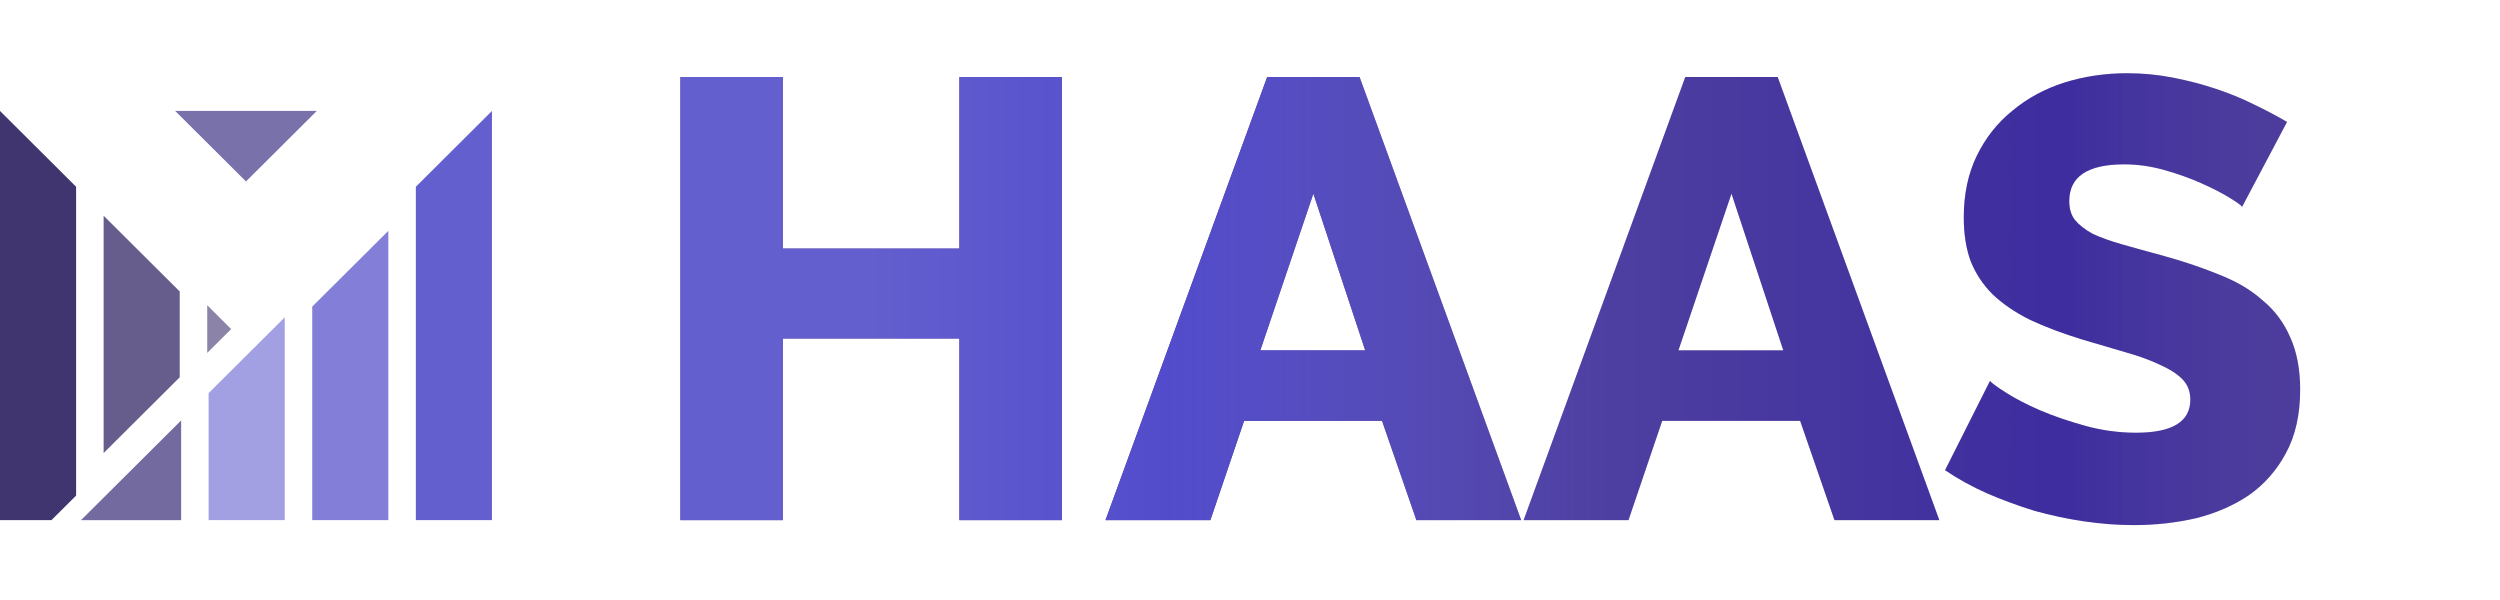
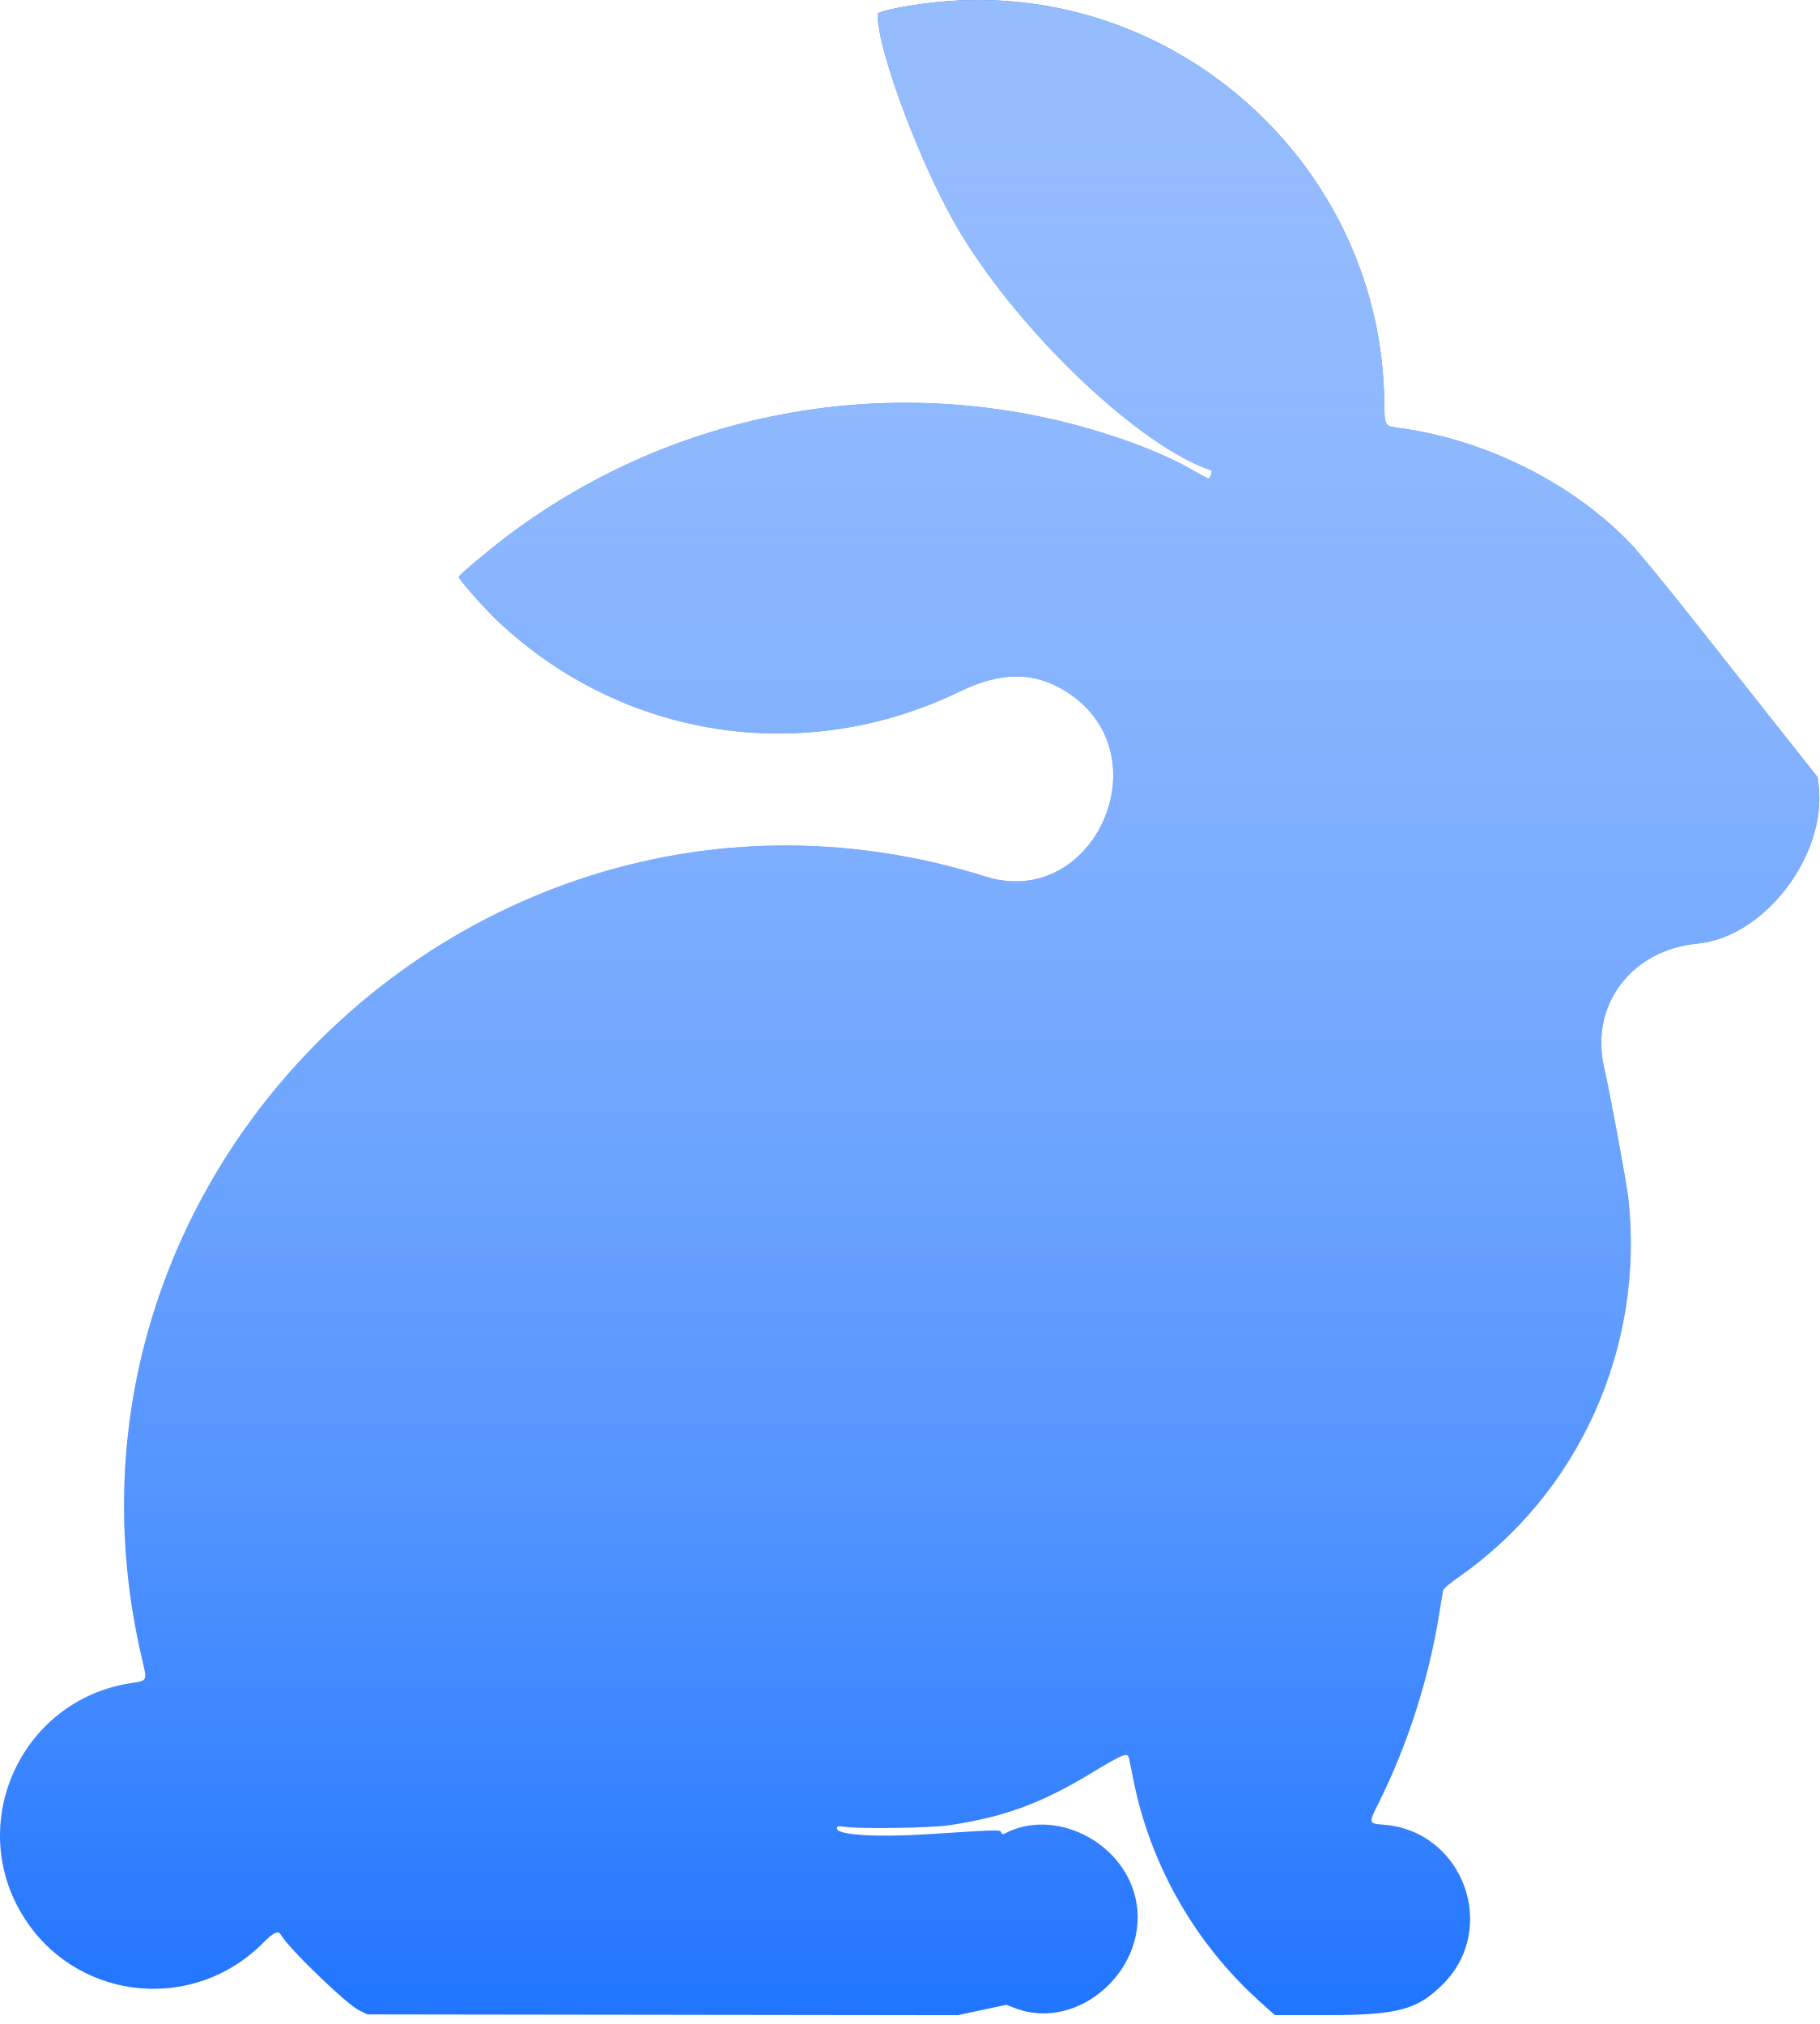
- <svg xmlns="http://www.w3.org/2000/svg" width="721" height="173" viewBox="0 0 721 173" fill="none">
-   <path fill-rule="evenodd" clip-rule="evenodd" d="M59.765 101.777V88.028L66.667 94.903L59.765 101.777Z" fill="#645FCE" fill-opacity="0.02" />
-   <path fill-rule="evenodd" clip-rule="evenodd" d="M82.117 150H60.165V113.379L82.117 91.517V150Z" fill="#645FCE" fill-opacity="0.6" />
-   <path fill-rule="evenodd" clip-rule="evenodd" d="M111.998 150H90.046V88.43L111.998 66.569V150Z" fill="#645FCE" fill-opacity="0.8" />
-   <path fill-rule="evenodd" clip-rule="evenodd" d="M141.881 150H119.929V53.86L141.881 32V150Z" fill="#645FCE" />
-   <path fill-rule="evenodd" clip-rule="evenodd" d="M52.234 121.276V150H23.39L52.234 121.276Z" fill="#645FCE" fill-opacity="0.4" />
-   <path fill-rule="evenodd" clip-rule="evenodd" d="M91.335 32L70.941 52.311L50.545 32H91.335Z" fill="#645FCE" fill-opacity="0.5" />
-   <path fill-rule="evenodd" clip-rule="evenodd" d="M91.335 32L70.941 52.311L50.545 32H91.335Z" fill="#40356F" fill-opacity="0.5" />
-   <path fill-rule="evenodd" clip-rule="evenodd" d="M29.883 130.663V62.208L51.835 84.069V108.803L29.883 130.663Z" fill="#40356F" fill-opacity="0.8" />
-   <path fill-rule="evenodd" clip-rule="evenodd" d="M59.765 101.777V88.028L66.667 94.903L59.765 101.777Z" fill="#40356F" fill-opacity="0.6" />
-   <path fill-rule="evenodd" clip-rule="evenodd" d="M14.844 150H0V32L21.952 53.86V142.922L14.844 150Z" fill="#40356F" />
-   <path fill-rule="evenodd" clip-rule="evenodd" d="M52.234 121.276V150H23.39L52.234 121.276Z" fill="#40356F" fill-opacity="0.6" />
-   <path d="M306.22 22.2V150H276.7V97.62H225.76V150H196.24V22.2H225.76V71.7H276.7V22.2H306.22ZM365.453 22.2H392.093L438.713 150H408.473L398.573 121.38H358.793L349.073 150H318.833L365.453 22.2ZM393.713 101.04L378.773 55.86L363.473 101.04H393.713ZM486.039 22.2H512.679L559.299 150H529.059L519.159 121.38H479.379L469.659 150H439.419L486.039 22.2ZM514.299 101.04L499.359 55.86L484.059 101.04H514.299ZM646.631 59.64C646.271 59.16 645.011 58.26 642.851 56.94C640.691 55.62 637.991 54.24 634.751 52.8C631.511 51.36 627.971 50.1 624.131 49.02C620.291 47.94 616.451 47.4 612.611 47.4C602.051 47.4 596.771 50.94 596.771 58.02C596.771 60.18 597.311 61.98 598.391 63.42C599.591 64.86 601.271 66.18 603.431 67.38C605.711 68.46 608.531 69.48 611.891 70.44C615.251 71.4 619.151 72.48 623.591 73.68C629.711 75.36 635.231 77.22 640.151 79.26C645.071 81.18 649.211 83.64 652.571 86.64C656.051 89.52 658.691 93.06 660.491 97.26C662.411 101.46 663.371 106.5 663.371 112.38C663.371 119.58 661.991 125.7 659.231 130.74C656.591 135.66 653.051 139.68 648.611 142.8C644.171 145.8 639.071 148.02 633.311 149.46C627.551 150.78 621.611 151.44 615.491 151.44C610.811 151.44 606.011 151.08 601.091 150.36C596.171 149.64 591.371 148.62 586.691 147.3C582.011 145.86 577.451 144.18 573.011 142.26C568.691 140.34 564.671 138.12 560.951 135.6L573.911 109.86C574.391 110.46 575.951 111.6 578.591 113.28C581.231 114.96 584.471 116.64 588.311 118.32C592.271 120 596.651 121.5 601.451 122.82C606.251 124.14 611.111 124.8 616.031 124.8C626.471 124.8 631.691 121.62 631.691 115.26C631.691 112.86 630.911 110.88 629.351 109.32C627.791 107.76 625.631 106.38 622.871 105.18C620.111 103.86 616.811 102.66 612.971 101.58C609.251 100.5 605.171 99.3 600.731 97.98C594.851 96.18 589.751 94.26 585.431 92.22C581.111 90.06 577.511 87.6 574.631 84.84C571.871 82.08 569.771 78.9 568.331 75.3C567.011 71.7 566.351 67.5 566.351 62.7C566.351 55.98 567.611 50.04 570.131 44.88C572.651 39.72 576.071 35.4 580.391 31.92C584.711 28.32 589.691 25.62 595.331 23.82C601.091 22.02 607.151 21.12 613.511 21.12C617.951 21.12 622.331 21.54 626.651 22.38C630.971 23.22 635.111 24.3 639.071 25.62C643.031 26.94 646.691 28.44 650.051 30.12C653.531 31.8 656.711 33.48 659.591 35.16L646.631 59.64Z" fill="#453392" />
-   <path d="M306.22 22.2V150H276.7V97.62H225.76V150H196.24V22.2H225.76V71.7H276.7V22.2H306.22ZM365.453 22.2H392.093L438.713 150H408.473L398.573 121.38H358.793L349.073 150H318.833L365.453 22.2ZM393.713 101.04L378.773 55.86L363.473 101.04H393.713ZM486.039 22.2H512.679L559.299 150H529.059L519.159 121.38H479.379L469.659 150H439.419L486.039 22.2ZM514.299 101.04L499.359 55.86L484.059 101.04H514.299ZM646.631 59.64C646.271 59.16 645.011 58.26 642.851 56.94C640.691 55.62 637.991 54.24 634.751 52.8C631.511 51.36 627.971 50.1 624.131 49.02C620.291 47.94 616.451 47.4 612.611 47.4C602.051 47.4 596.771 50.94 596.771 58.02C596.771 60.18 597.311 61.98 598.391 63.42C599.591 64.86 601.271 66.18 603.431 67.38C605.711 68.46 608.531 69.48 611.891 70.44C615.251 71.4 619.151 72.48 623.591 73.68C629.711 75.36 635.231 77.22 640.151 79.26C645.071 81.18 649.211 83.64 652.571 86.64C656.051 89.52 658.691 93.06 660.491 97.26C662.411 101.46 663.371 106.5 663.371 112.38C663.371 119.58 661.991 125.7 659.231 130.74C656.591 135.66 653.051 139.68 648.611 142.8C644.171 145.8 639.071 148.02 633.311 149.46C627.551 150.78 621.611 151.44 615.491 151.44C610.811 151.44 606.011 151.08 601.091 150.36C596.171 149.64 591.371 148.62 586.691 147.3C582.011 145.86 577.451 144.18 573.011 142.26C568.691 140.34 564.671 138.12 560.951 135.6L573.911 109.86C574.391 110.46 575.951 111.6 578.591 113.28C581.231 114.96 584.471 116.64 588.311 118.32C592.271 120 596.651 121.5 601.451 122.82C606.251 124.14 611.111 124.8 616.031 124.8C626.471 124.8 631.691 121.62 631.691 115.26C631.691 112.86 630.911 110.88 629.351 109.32C627.791 107.76 625.631 106.38 622.871 105.18C620.111 103.86 616.811 102.66 612.971 101.58C609.251 100.5 605.171 99.3 600.731 97.98C594.851 96.18 589.751 94.26 585.431 92.22C581.111 90.06 577.511 87.6 574.631 84.84C571.871 82.08 569.771 78.9 568.331 75.3C567.011 71.7 566.351 67.5 566.351 62.7C566.351 55.98 567.611 50.04 570.131 44.88C572.651 39.72 576.071 35.4 580.391 31.92C584.711 28.32 589.691 25.62 595.331 23.82C601.091 22.02 607.151 21.12 613.511 21.12C617.951 21.12 622.331 21.54 626.651 22.38C630.971 23.22 635.111 24.3 639.071 25.62C643.031 26.94 646.691 28.44 650.051 30.12C653.531 31.8 656.711 33.48 659.591 35.16L646.631 59.64Z" fill="url(#paint0_linear)" />
+ <svg xmlns="http://www.w3.org/2000/svg" width="80" height="89" viewBox="0 0 80 89" fill="none">
+   <path fill-rule="evenodd" clip-rule="evenodd" d="M41.692 0.049C40.334 0.149 38.588 0.471 38.588 0.622C38.588 2.254 40.562 7.473 42.221 10.226C44.914 14.696 50.131 19.639 53.256 20.681C53.326 20.704 53.267 20.91 53.151 21.052C53.142 21.062 52.771 20.863 52.326 20.608C51.041 19.871 48.902 19.079 46.795 18.56C38.235 16.452 29.214 18.318 22.206 23.647C21.432 24.236 20.208 25.268 20.172 25.364C20.14 25.445 21.276 26.734 21.889 27.312C27.392 32.505 35.355 33.721 42.187 30.414C44.055 29.51 45.522 29.524 46.958 30.46C51.171 33.205 48.108 40.041 43.335 38.544C21.855 31.805 1.085 51.096 6.254 72.985C6.473 73.91 6.475 73.905 5.808 74.003C0.832 74.731 -1.648 80.415 1.208 84.548C3.612 88.029 8.58 88.453 11.569 85.432C12.016 84.98 12.236 84.877 12.345 85.069C12.686 85.669 15.244 88.139 15.799 88.404L16.163 88.578L29.137 88.595L42.112 88.612L43.182 88.383L44.252 88.155L44.607 88.293C47.458 89.4 50.642 86.488 49.922 83.431C49.337 80.948 46.345 79.484 44.184 80.624C44.098 80.669 44.057 80.657 44.025 80.575C43.978 80.451 43.938 80.452 40.8 80.654C38.554 80.798 36.804 80.69 36.804 80.408C36.804 80.293 36.837 80.286 37.184 80.332C37.925 80.43 40.94 80.38 41.758 80.257C44.153 79.896 45.774 79.302 47.944 77.993C49.424 77.099 49.587 77.036 49.649 77.333C49.665 77.411 49.755 77.858 49.85 78.326C50.599 82.029 52.562 85.463 55.38 87.998L56.058 88.608L58.351 88.609C61.45 88.611 62.326 88.376 63.455 87.243C65.912 84.776 64.325 80.506 60.851 80.239C60.182 80.187 60.177 80.168 60.583 79.358C61.892 76.749 62.837 73.803 63.292 70.915C63.365 70.451 63.439 70.012 63.455 69.938C63.471 69.862 63.742 69.625 64.084 69.389C69.42 65.689 72.312 59.281 71.606 52.723C71.535 52.062 70.772 47.933 70.544 46.973C69.889 44.218 71.72 41.771 74.643 41.493C77.559 41.216 80.302 37.665 79.973 34.592L79.929 34.178L78.199 31.991C77.247 30.789 75.532 28.62 74.388 27.171C73.243 25.723 72.04 24.258 71.713 23.917C69.166 21.255 65.354 19.344 61.553 18.823C60.865 18.728 60.883 18.76 60.866 17.602C60.718 7.387 51.88 -0.704 41.692 0.049Z" fill="#2074FF" />
+   <path fill-rule="evenodd" clip-rule="evenodd" d="M41.692 0.049C40.334 0.149 38.588 0.471 38.588 0.622C38.588 2.254 40.562 7.473 42.221 10.226C44.914 14.696 50.131 19.639 53.256 20.681C53.326 20.704 53.267 20.91 53.151 21.052C53.142 21.062 52.771 20.863 52.326 20.608C51.041 19.871 48.902 19.079 46.795 18.56C38.235 16.452 29.214 18.318 22.206 23.647C21.432 24.236 20.208 25.268 20.172 25.364C20.14 25.445 21.276 26.734 21.889 27.312C27.392 32.505 35.355 33.721 42.187 30.414C44.055 29.51 45.522 29.524 46.958 30.46C51.171 33.205 48.108 40.041 43.335 38.544C21.855 31.805 1.085 51.096 6.254 72.985C6.473 73.91 6.475 73.905 5.808 74.003C0.832 74.731 -1.648 80.415 1.208 84.548C3.612 88.029 8.58 88.453 11.569 85.432C12.016 84.98 12.236 84.877 12.345 85.069C12.686 85.669 15.244 88.139 15.799 88.404L16.163 88.578L29.137 88.595L42.112 88.612L43.182 88.383L44.252 88.155L44.607 88.293C47.458 89.4 50.642 86.488 49.922 83.431C49.337 80.948 46.345 79.484 44.184 80.624C44.098 80.669 44.057 80.657 44.025 80.575C43.978 80.451 43.938 80.452 40.8 80.654C38.554 80.798 36.804 80.69 36.804 80.408C36.804 80.293 36.837 80.286 37.184 80.332C37.925 80.43 40.94 80.38 41.758 80.257C44.153 79.896 45.774 79.302 47.944 77.993C49.424 77.099 49.587 77.036 49.649 77.333C49.665 77.411 49.755 77.858 49.85 78.326C50.599 82.029 52.562 85.463 55.38 87.998L56.058 88.608L58.351 88.609C61.45 88.611 62.326 88.376 63.455 87.243C65.912 84.776 64.325 80.506 60.851 80.239C60.182 80.187 60.177 80.168 60.583 79.358C61.892 76.749 62.837 73.803 63.292 70.915C63.365 70.451 63.439 70.012 63.455 69.938C63.471 69.862 63.742 69.625 64.084 69.389C69.42 65.689 72.312 59.281 71.606 52.723C71.535 52.062 70.772 47.933 70.544 46.973C69.889 44.218 71.72 41.771 74.643 41.493C77.559 41.216 80.302 37.665 79.973 34.592L79.929 34.178L78.199 31.991C77.247 30.789 75.532 28.62 74.388 27.171C73.243 25.723 72.04 24.258 71.713 23.917C69.166 21.255 65.354 19.344 61.553 18.823C60.865 18.728 60.883 18.76 60.866 17.602C60.718 7.387 51.88 -0.704 41.692 0.049Z" fill="url(#paint0_linear)" />
  <defs>
-     <linearGradient id="paint0_linear" x1="250.545" y1="173" x2="739.571" y2="173" gradientUnits="userSpaceOnUse">
-       <stop stop-color="#645FCE" />
-       <stop offset="0.177" stop-color="#524CCC" />
-       <stop offset="0.431" stop-color="#6C68D5" stop-opacity="0.229" />
-       <stop offset="0.704" stop-color="#2018C6" stop-opacity="0.234" />
+     <linearGradient id="paint0_linear" x1="40" y1="0" x2="40" y2="88.612" gradientUnits="userSpaceOnUse">
+       <stop stop-color="#95BCFD" />
      <stop offset="1" stop-color="white" stop-opacity="0" />
    </linearGradient>
  </defs>
</svg>
